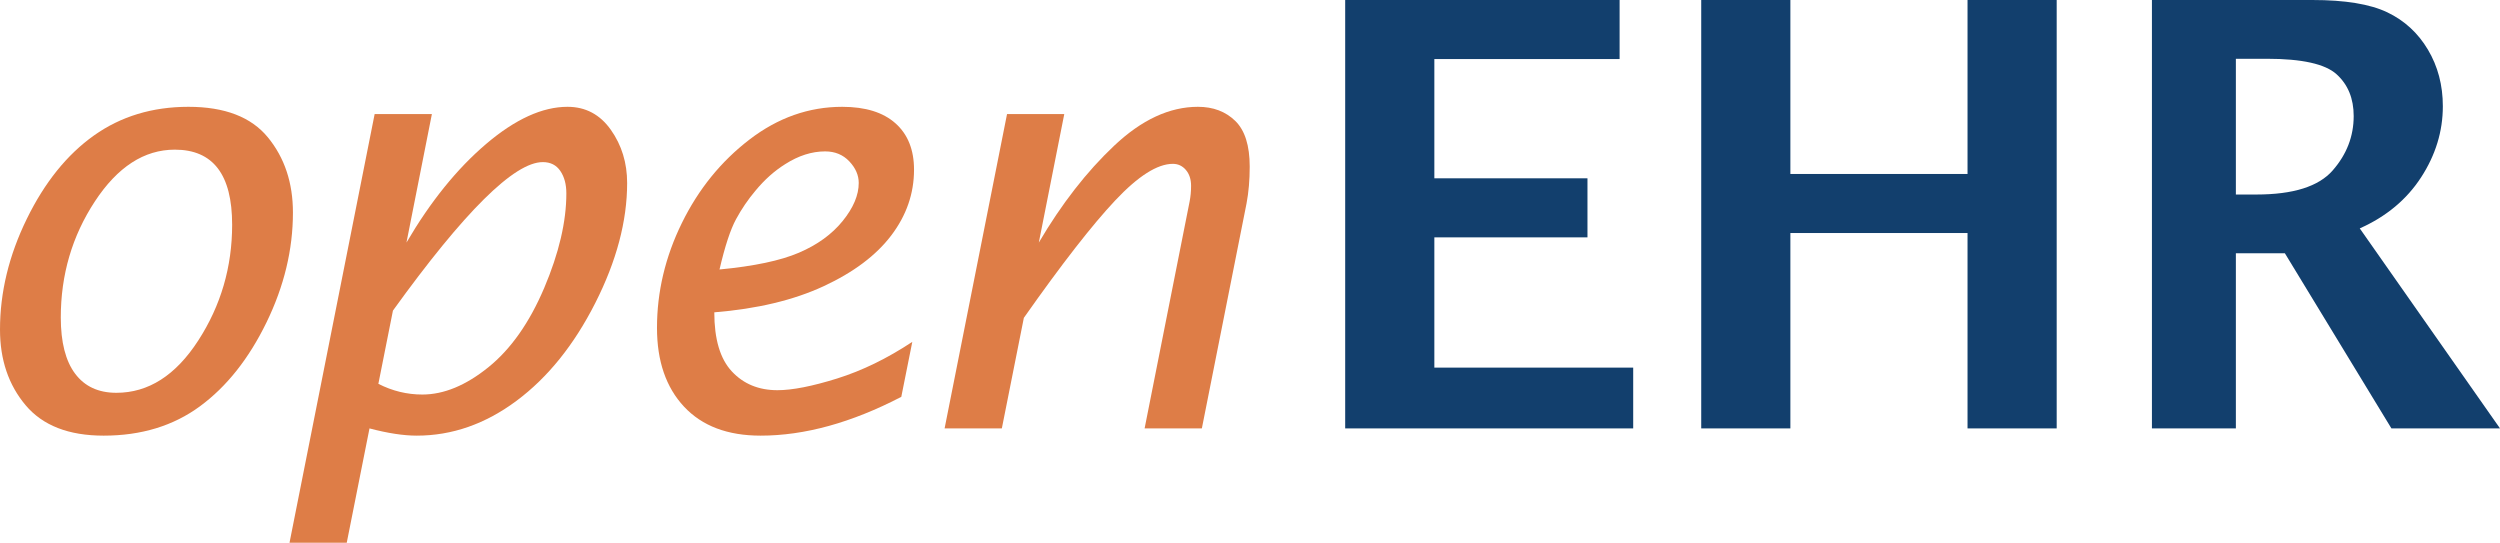
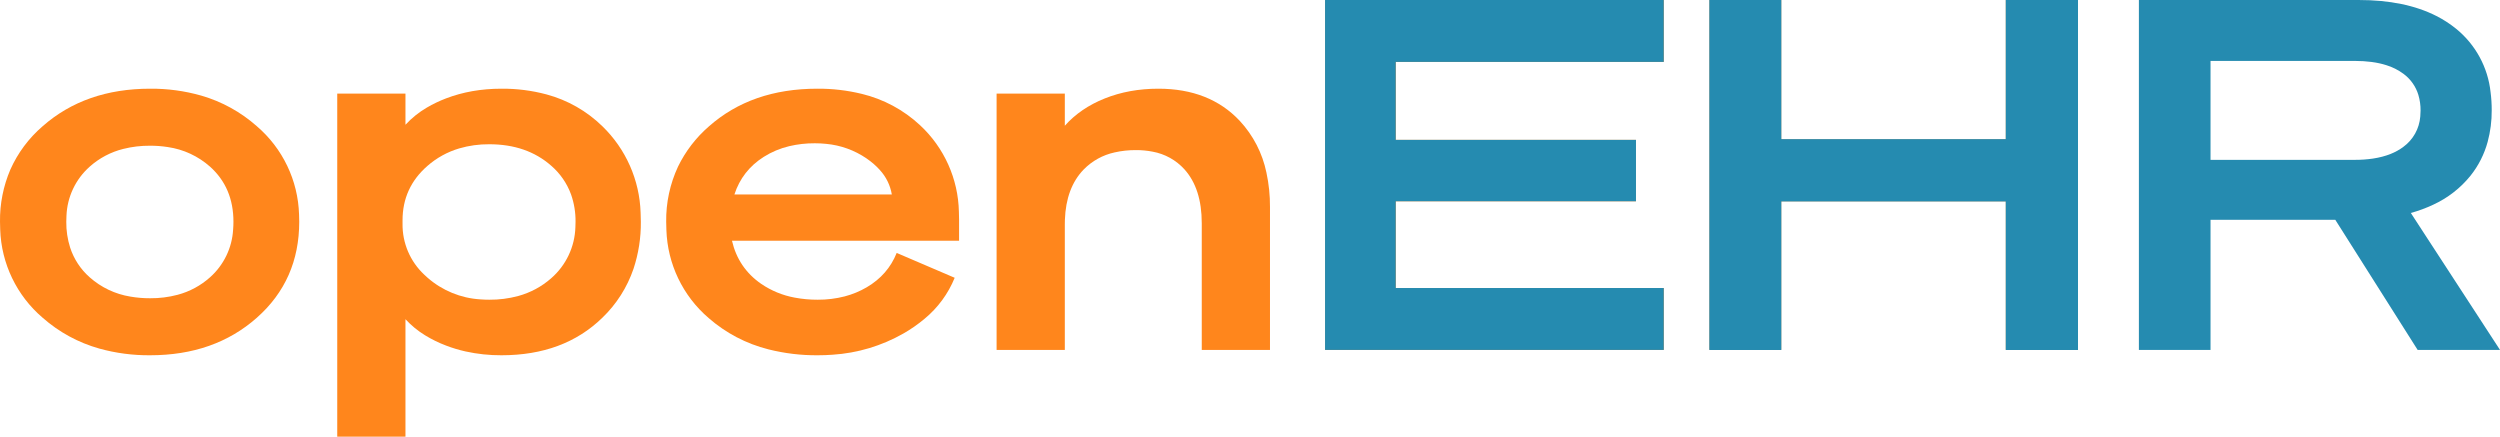
- <svg xmlns="http://www.w3.org/2000/svg" id="svg3336" version="1.1" xml:space="preserve" width="527.146" height="114.441" viewBox="0 0 527.146 114.441">
-   <defs id="defs3340">
-     <clipPath clipPathUnits="userSpaceOnUse" id="clipPath3350">
-       <path d="M 0,141.732 H 453.543 V 0 H 0 Z" id="path3352" />
-     </clipPath>
-   </defs>
-   <g id="g3344" transform="matrix(1.25,0,0,-1.25,-19.99987,138.4149)">
-     <g id="g3358" transform="translate(82.2842,58.3389)" style="fill:#de7d47;fill-opacity:1" />
-     <g id="g871" style="fill:#de7d47;fill-opacity:1">
-       <g transform="translate(35.6289,44.4717)" id="g3354" style="fill:#de7d47;fill-opacity:1">
-         <path id="path3356" style="fill:#de7d47;fill-opacity:1;fill-rule:nonzero;stroke:none" d="m 0,0 c 5.403,0 10.011,2.939 13.817,8.824 3.81,5.881 5.714,12.394 5.714,19.53 0,4.237 -0.805,7.405 -2.417,9.508 -1.611,2.102 -4.028,3.154 -7.252,3.154 -5.175,0 -9.675,-2.917 -13.5,-8.751 -3.825,-5.833 -5.737,-12.352 -5.737,-19.556 0,-4.17 0.806,-7.332 2.417,-9.482 C -5.347,1.074 -3.026,0 0,0 m -2.147,-7.227 c -5.894,0 -10.28,1.709 -13.161,5.131 -2.88,3.422 -4.321,7.672 -4.321,12.756 0,6.287 1.505,12.511 4.517,18.669 3.009,6.157 6.787,10.848 11.328,14.074 4.541,3.227 9.855,4.84 15.942,4.84 6.12,0 10.588,-1.72 13.404,-5.156 2.815,-3.439 4.223,-7.666 4.223,-12.684 0,-6.254 -1.489,-12.438 -4.468,-18.546 C 22.339,5.748 18.604,1.039 14.11,-2.268 9.619,-5.574 4.199,-7.227 -2.147,-7.227" />
-       </g>
-       <path id="path3360" style="fill:#de7d47;fill-opacity:1;fill-rule:nonzero;stroke:none" d="m 0,0 -2.459,-12.354 c 2.359,-1.205 4.832,-1.806 7.418,-1.806 3.621,0 7.33,1.531 11.129,4.594 3.798,3.064 6.941,7.529 9.432,13.396 2.488,5.868 3.732,11.181 3.732,15.939 0,1.531 -0.338,2.793 -1.017,3.789 -0.677,0.994 -1.663,1.49 -2.954,1.49 C 20.47,25.048 12.043,16.7 0,0 M -17.448,-39.16 -3.086,33.154 H 6.57 L 2.281,11.476 c 4.049,6.914 8.529,12.46 13.437,16.635 4.909,4.175 9.485,6.265 13.729,6.265 3.045,0 5.484,-1.297 7.315,-3.887 1.83,-2.59 2.744,-5.578 2.744,-8.968 0,-6.417 -1.789,-13.163 -5.371,-20.232 -3.581,-7.07 -8.006,-12.568 -13.272,-16.494 -5.267,-3.926 -10.883,-5.889 -16.845,-5.889 -2.237,0 -4.895,0.407 -7.973,1.221 L -7.793,-39.16 Z" transform="translate(82.2842,58.3389)" />
-       <g transform="translate(137.3721,65.2734)" id="g3362" style="fill:#de7d47;fill-opacity:1">
-         <path id="path3364" style="fill:#de7d47;fill-opacity:1;fill-rule:nonzero;stroke:none" d="m 0,0 c 5.826,0.553 10.293,1.496 13.402,2.832 3.11,1.334 5.567,3.115 7.373,5.346 1.807,2.23 2.71,4.369 2.71,6.421 0,1.301 -0.528,2.514 -1.587,3.637 -1.058,1.123 -2.417,1.684 -4.077,1.684 -2.245,0 -4.491,-0.715 -6.737,-2.148 C 9.26,16.633 7.584,15.135 6.055,13.28 4.816,11.815 3.727,10.211 2.782,8.471 1.838,6.729 0.91,3.906 0,0 m 30.664,-21.485 c -8.398,-4.364 -16.31,-6.543 -23.73,-6.543 -5.568,0 -9.872,1.629 -12.915,4.886 -3.044,3.258 -4.566,7.688 -4.566,13.293 0,6.092 1.4,11.992 4.198,17.691 2.8,5.703 6.601,10.393 11.403,14.076 4.8,3.682 10.016,5.522 15.649,5.522 3.905,0 6.901,-0.928 8.984,-2.787 2.084,-1.858 3.126,-4.466 3.126,-7.823 0,-4.011 -1.278,-7.701 -3.834,-11.076 C 26.424,2.381 22.614,-0.479 17.554,-2.827 12.491,-5.175 6.348,-6.642 -0.879,-7.228 c 0,-4.525 0.983,-7.845 2.953,-9.96 1.969,-2.118 4.533,-3.174 7.692,-3.174 2.505,0 5.867,0.658 10.083,1.976 4.214,1.319 8.438,3.377 12.671,6.178 z" />
-       </g>
-       <g transform="translate(175.3408,38.4658)" id="g3366" style="fill:#de7d47;fill-opacity:1">
-         <path id="path3368" style="fill:#de7d47;fill-opacity:1;fill-rule:nonzero;stroke:none" d="m 0,0 10.533,53.027 h 9.655 L 15.895,31.349 c 3.837,6.523 8.076,11.969 12.71,16.341 4.637,4.373 9.346,6.559 14.129,6.559 2.569,0 4.668,-0.793 6.295,-2.377 1.627,-1.584 2.44,-4.154 2.44,-7.713 0,-2.254 -0.178,-4.326 -0.537,-6.221 L 43.396,0 h -9.657 l 7.593,38.274 c 0.164,0.848 0.246,1.727 0.246,2.641 0,1.106 -0.293,2.002 -0.879,2.688 -0.586,0.683 -1.318,1.025 -2.197,1.025 -2.603,0 -5.84,-2.053 -9.711,-6.162 C 24.918,34.355 19.777,27.751 13.369,18.652 L 9.656,0 Z" />
-       </g>
-     </g>
-     <g id="g3374" transform="translate(302.9741,38.4658)" />
-     <g id="g879" style="fill:#123f6d;fill-opacity:1">
-       <g transform="translate(242.915,38.4658)" id="g3370" style="fill:#123f6d;fill-opacity:1">
-         <path id="path3372" style="fill:#123f6d;fill-opacity:1;fill-rule:nonzero;stroke:none" d="M 0,0 V 72.266 H 46.29 V 62.305 H 15.04 V 42.188 H 40.87 V 32.227 H 15.04 V 10.254 H 48.584 V 0 Z" />
-       </g>
-       <path id="path3376" style="fill:#123f6d;fill-opacity:1;fill-rule:nonzero;stroke:none" d="M 0,0 V 72.266 H 15.039 V 42.919 H 44.922 V 72.266 H 59.961 V 0 H 44.922 V 32.958 H 15.039 V 0 Z" transform="translate(302.9741,38.4658)" />
-       <g transform="translate(393.1616,77.9189)" id="g3378" style="fill:#123f6d;fill-opacity:1">
-         <path id="path3380" style="fill:#123f6d;fill-opacity:1;fill-rule:nonzero;stroke:none" d="m 0,0 h 3.461 c 6.207,0 10.495,1.351 12.862,4.054 2.367,2.7 3.551,5.759 3.551,9.177 0,2.963 -0.963,5.315 -2.889,7.057 -1.926,1.74 -5.842,2.611 -11.748,2.611 H 0 Z m -14.16,-39.453 v 72.266 h 27.051 c 5.533,0 9.748,-0.692 12.647,-2.076 2.896,-1.383 5.183,-3.483 6.859,-6.299 1.676,-2.815 2.516,-5.998 2.516,-9.544 0,-4.233 -1.221,-8.229 -3.663,-11.989 -2.441,-3.759 -5.892,-6.633 -10.351,-8.618 l 23.656,-33.74 H 26.239 L 8.268,-9.911 H 0 v -29.542 z" />
-       </g>
-     </g>
+ <svg xmlns="http://www.w3.org/2000/svg" width="513.002" height="89.601" viewBox="0 0 513.002 89.601">
+   <g id="svgGroup" stroke-linecap="round" fill-rule="evenodd" font-size="9pt" fill="#ff861c" style="fill:#ff861c">
+     <path d="M 41.315 19.623 A 37.174 37.174 0 0 0 30.802 18.201 Q 17.502 18.201 8.752 25.901 A 25.377 25.377 0 0 0 2.122 34.804 A 26.377 26.377 0 0 0 0.002 45.501 A 31.786 31.786 0 0 0 0.041 47.076 A 24.859 24.859 0 0 0 8.752 65.201 A 29.747 29.747 0 0 0 20.39 71.53 A 37.807 37.807 0 0 0 30.802 72.901 Q 44.002 72.901 52.702 65.201 Q 61.402 57.501 61.402 45.501 A 31.502 31.502 0 0 0 61.367 44.007 A 24.835 24.835 0 0 0 52.702 25.901 A 29.516 29.516 0 0 0 41.315 19.623 Z M 30.802 29.901 A 21.998 21.998 0 0 0 25.292 30.557 A 16.241 16.241 0 0 0 18.402 34.201 A 14.195 14.195 0 0 0 13.638 44.318 A 19.448 19.448 0 0 0 13.602 45.501 A 16.989 16.989 0 0 0 14.394 50.808 A 13.839 13.839 0 0 0 18.402 56.901 A 16.566 16.566 0 0 0 26.749 60.861 A 23.176 23.176 0 0 0 30.802 61.201 A 21.403 21.403 0 0 0 36.45 60.491 A 16.217 16.217 0 0 0 43.102 56.901 A 14.195 14.195 0 0 0 47.836 47.126 A 19.636 19.636 0 0 0 47.902 45.501 Q 47.902 38.501 43.102 34.201 A 16.621 16.621 0 0 0 34.437 30.178 A 22.962 22.962 0 0 0 30.802 29.901 Z" id="0" vector-effect="non-scaling-stroke" />
+     <path d="M 83.202 65.501 L 83.202 89.601 L 69.202 89.601 L 69.202 19.201 L 83.202 19.201 L 83.202 25.601 A 19.006 19.006 0 0 1 87.59 22.077 A 25.811 25.811 0 0 1 91.502 20.201 Q 96.702 18.201 102.902 18.201 A 34.648 34.648 0 0 1 112.154 19.376 A 26.067 26.067 0 0 1 123.602 25.901 A 25.818 25.818 0 0 1 131.454 43.667 A 34.428 34.428 0 0 1 131.502 45.501 A 29.766 29.766 0 0 1 129.99 55.178 A 25.232 25.232 0 0 1 123.602 65.201 Q 115.702 72.901 102.902 72.901 A 33.562 33.562 0 0 1 95.543 72.12 A 28.778 28.778 0 0 1 91.502 70.901 A 25.419 25.419 0 0 1 87.221 68.801 A 18.804 18.804 0 0 1 83.202 65.501 Z M 82.602 45.201 L 82.602 45.901 A 14.036 14.036 0 0 0 87.053 56.358 A 18.127 18.127 0 0 0 87.752 57.001 A 18.116 18.116 0 0 0 98.564 61.431 A 23.619 23.619 0 0 0 100.402 61.501 A 22.104 22.104 0 0 0 106.316 60.746 A 16.99 16.99 0 0 0 113.102 57.101 A 14.474 14.474 0 0 0 118.072 46.609 A 19.831 19.831 0 0 0 118.102 45.501 A 16.364 16.364 0 0 0 117.179 39.898 A 14.215 14.215 0 0 0 113.102 34.001 Q 108.102 29.601 100.402 29.601 A 21.441 21.441 0 0 0 94.231 30.453 A 17.407 17.407 0 0 0 87.702 34.051 Q 82.602 38.501 82.602 45.201 Z" id="1" vector-effect="non-scaling-stroke" />
+     <path d="M 196.802 45.001 L 196.802 49.401 L 150.202 49.401 Q 151.502 55.001 156.202 58.251 A 17.924 17.924 0 0 0 163.079 61.072 A 24.84 24.84 0 0 0 167.802 61.501 A 21.65 21.65 0 0 0 173.321 60.823 A 17.915 17.915 0 0 0 177.852 58.951 Q 182.202 56.401 184.002 51.901 L 195.902 57.001 A 21.326 21.326 0 0 1 189.712 65.421 A 29.391 29.391 0 0 1 185.352 68.451 A 33.744 33.744 0 0 1 170.852 72.789 A 41.151 41.151 0 0 1 167.802 72.901 A 40.096 40.096 0 0 1 157.679 71.686 A 29.589 29.589 0 0 1 145.402 65.251 A 24.83 24.83 0 0 1 136.745 47.18 A 32.405 32.405 0 0 1 136.702 45.501 A 25.934 25.934 0 0 1 139.135 34.182 A 25.861 25.861 0 0 1 145.452 25.951 Q 154.202 18.201 167.702 18.201 A 37.294 37.294 0 0 1 176.81 19.256 A 26.737 26.737 0 0 1 188.802 25.701 A 24.954 24.954 0 0 1 196.767 43.453 A 33.591 33.591 0 0 1 196.802 45.001 Z M 150.702 39.901 L 183.002 39.901 A 9.845 9.845 0 0 0 180.546 34.884 Q 179.419 33.615 177.802 32.501 A 17.559 17.559 0 0 0 169.524 29.519 A 22.307 22.307 0 0 0 167.202 29.401 A 22.26 22.26 0 0 0 161.94 29.996 A 17.265 17.265 0 0 0 156.702 32.201 Q 152.302 35.001 150.702 39.901 Z" id="2" vector-effect="non-scaling-stroke" />
+     <path d="M 218.502 46.001 L 218.502 71.801 L 204.502 71.801 L 204.502 19.201 L 218.502 19.201 L 218.502 25.801 Q 221.702 22.201 226.702 20.201 Q 231.702 18.201 237.702 18.201 Q 248.202 18.201 254.402 24.801 A 22.208 22.208 0 0 1 259.869 35.401 A 32.58 32.58 0 0 1 260.602 42.501 L 260.602 71.801 L 246.602 71.801 L 246.602 45.801 Q 246.602 38.701 243.052 34.751 A 11.599 11.599 0 0 0 236.52 31.122 A 17.289 17.289 0 0 0 233.102 30.801 A 19.15 19.15 0 0 0 228.719 31.274 A 12.62 12.62 0 0 0 222.352 34.801 Q 218.751 38.542 218.518 45.083 A 25.797 25.797 0 0 0 218.502 46.001 Z" id="3" vector-effect="non-scaling-stroke" />
+     <path d="M 341.402 71.801 L 271.902 71.801 L 271.902 0.001 L 341.402 0.001 L 341.402 12.701 L 286.402 12.701 L 286.402 28.701 L 335.702 28.701 L 335.702 41.301 L 286.402 41.301 L 286.402 59.101 L 341.402 59.101 L 341.402 71.801 Z" id="4" vector-effect="non-scaling-stroke" />
+     <path d="M 365.502 28.601 L 411.602 28.601 L 411.602 0.001 L 426.402 0.001 L 426.402 71.801 L 411.602 71.801 L 411.602 41.301 L 365.502 41.301 L 365.502 71.801 L 350.802 71.801 L 350.802 0.001 L 365.502 0.001 L 365.502 28.601 Z" id="5" vector-effect="non-scaling-stroke" />
+   </g>
+   <g id="svgGroup" stroke-linecap="round" fill-rule="evenodd" font-size="9pt" fill="#258bb0" style="fill:#258bb0">
+     <path d="M 341.402 71.801 L 271.902 71.801 L 271.902 0.001 L 341.402 0.001 L 341.402 12.701 L 286.402 12.701 L 286.402 28.701 L 335.702 28.701 L 335.702 41.301 L 286.402 41.301 L 286.402 59.101 L 341.402 59.101 L 341.402 71.801 Z" id="4" vector-effect="non-scaling-stroke" />
+     <path d="M 365.502 28.601 L 411.602 28.601 L 411.602 0.001 L 426.402 0.001 L 426.402 71.801 L 411.602 71.801 L 411.602 41.301 L 365.502 41.301 L 365.502 71.801 L 350.802 71.801 L 350.802 0.001 L 365.502 0.001 L 365.502 28.601 Z" id="5" vector-effect="non-scaling-stroke" />
+     <path d="M 365.502 28.601 L 411.602 28.601 L 411.602 0.001 L 426.402 0.001 L 426.402 71.801 L 411.602 71.801 L 411.602 41.301 L 365.502 41.301 L 365.502 71.801 L 350.802 71.801 L 350.802 0.001 L 365.502 0.001 L 365.502 28.601 Z" id="5" vector-effect="non-scaling-stroke" />
+     <path d="M 496.102 71.801 L 479.202 45.101 L 453.602 45.101 L 453.602 71.801 L 438.902 71.801 L 438.902 0.001 L 484.002 0.001 Q 493.482 0.001 499.917 3.264 A 22.611 22.611 0 0 1 504.052 5.951 A 19.402 19.402 0 0 1 511.068 18.909 A 28.142 28.142 0 0 1 511.302 22.601 A 24.364 24.364 0 0 1 510.469 29.113 A 19.197 19.197 0 0 1 506.952 36.051 A 21.264 21.264 0 0 1 499.293 42.008 A 28.695 28.695 0 0 1 494.702 43.701 L 513.002 71.801 L 496.102 71.801 Z M 483.202 12.501 L 453.602 12.501 L 453.602 32.801 L 483.202 32.801 A 25.084 25.084 0 0 0 486.924 32.542 Q 488.936 32.24 490.568 31.584 A 11.404 11.404 0 0 0 493.152 30.151 A 8.531 8.531 0 0 0 496.643 23.903 A 11.937 11.937 0 0 0 496.702 22.701 A 10.957 10.957 0 0 0 496.25 19.47 A 8.402 8.402 0 0 0 493.202 15.151 A 11.652 11.652 0 0 0 489.64 13.363 Q 486.909 12.501 483.202 12.501 Z" id="6" vector-effect="non-scaling-stroke" />
  </g>
</svg>
